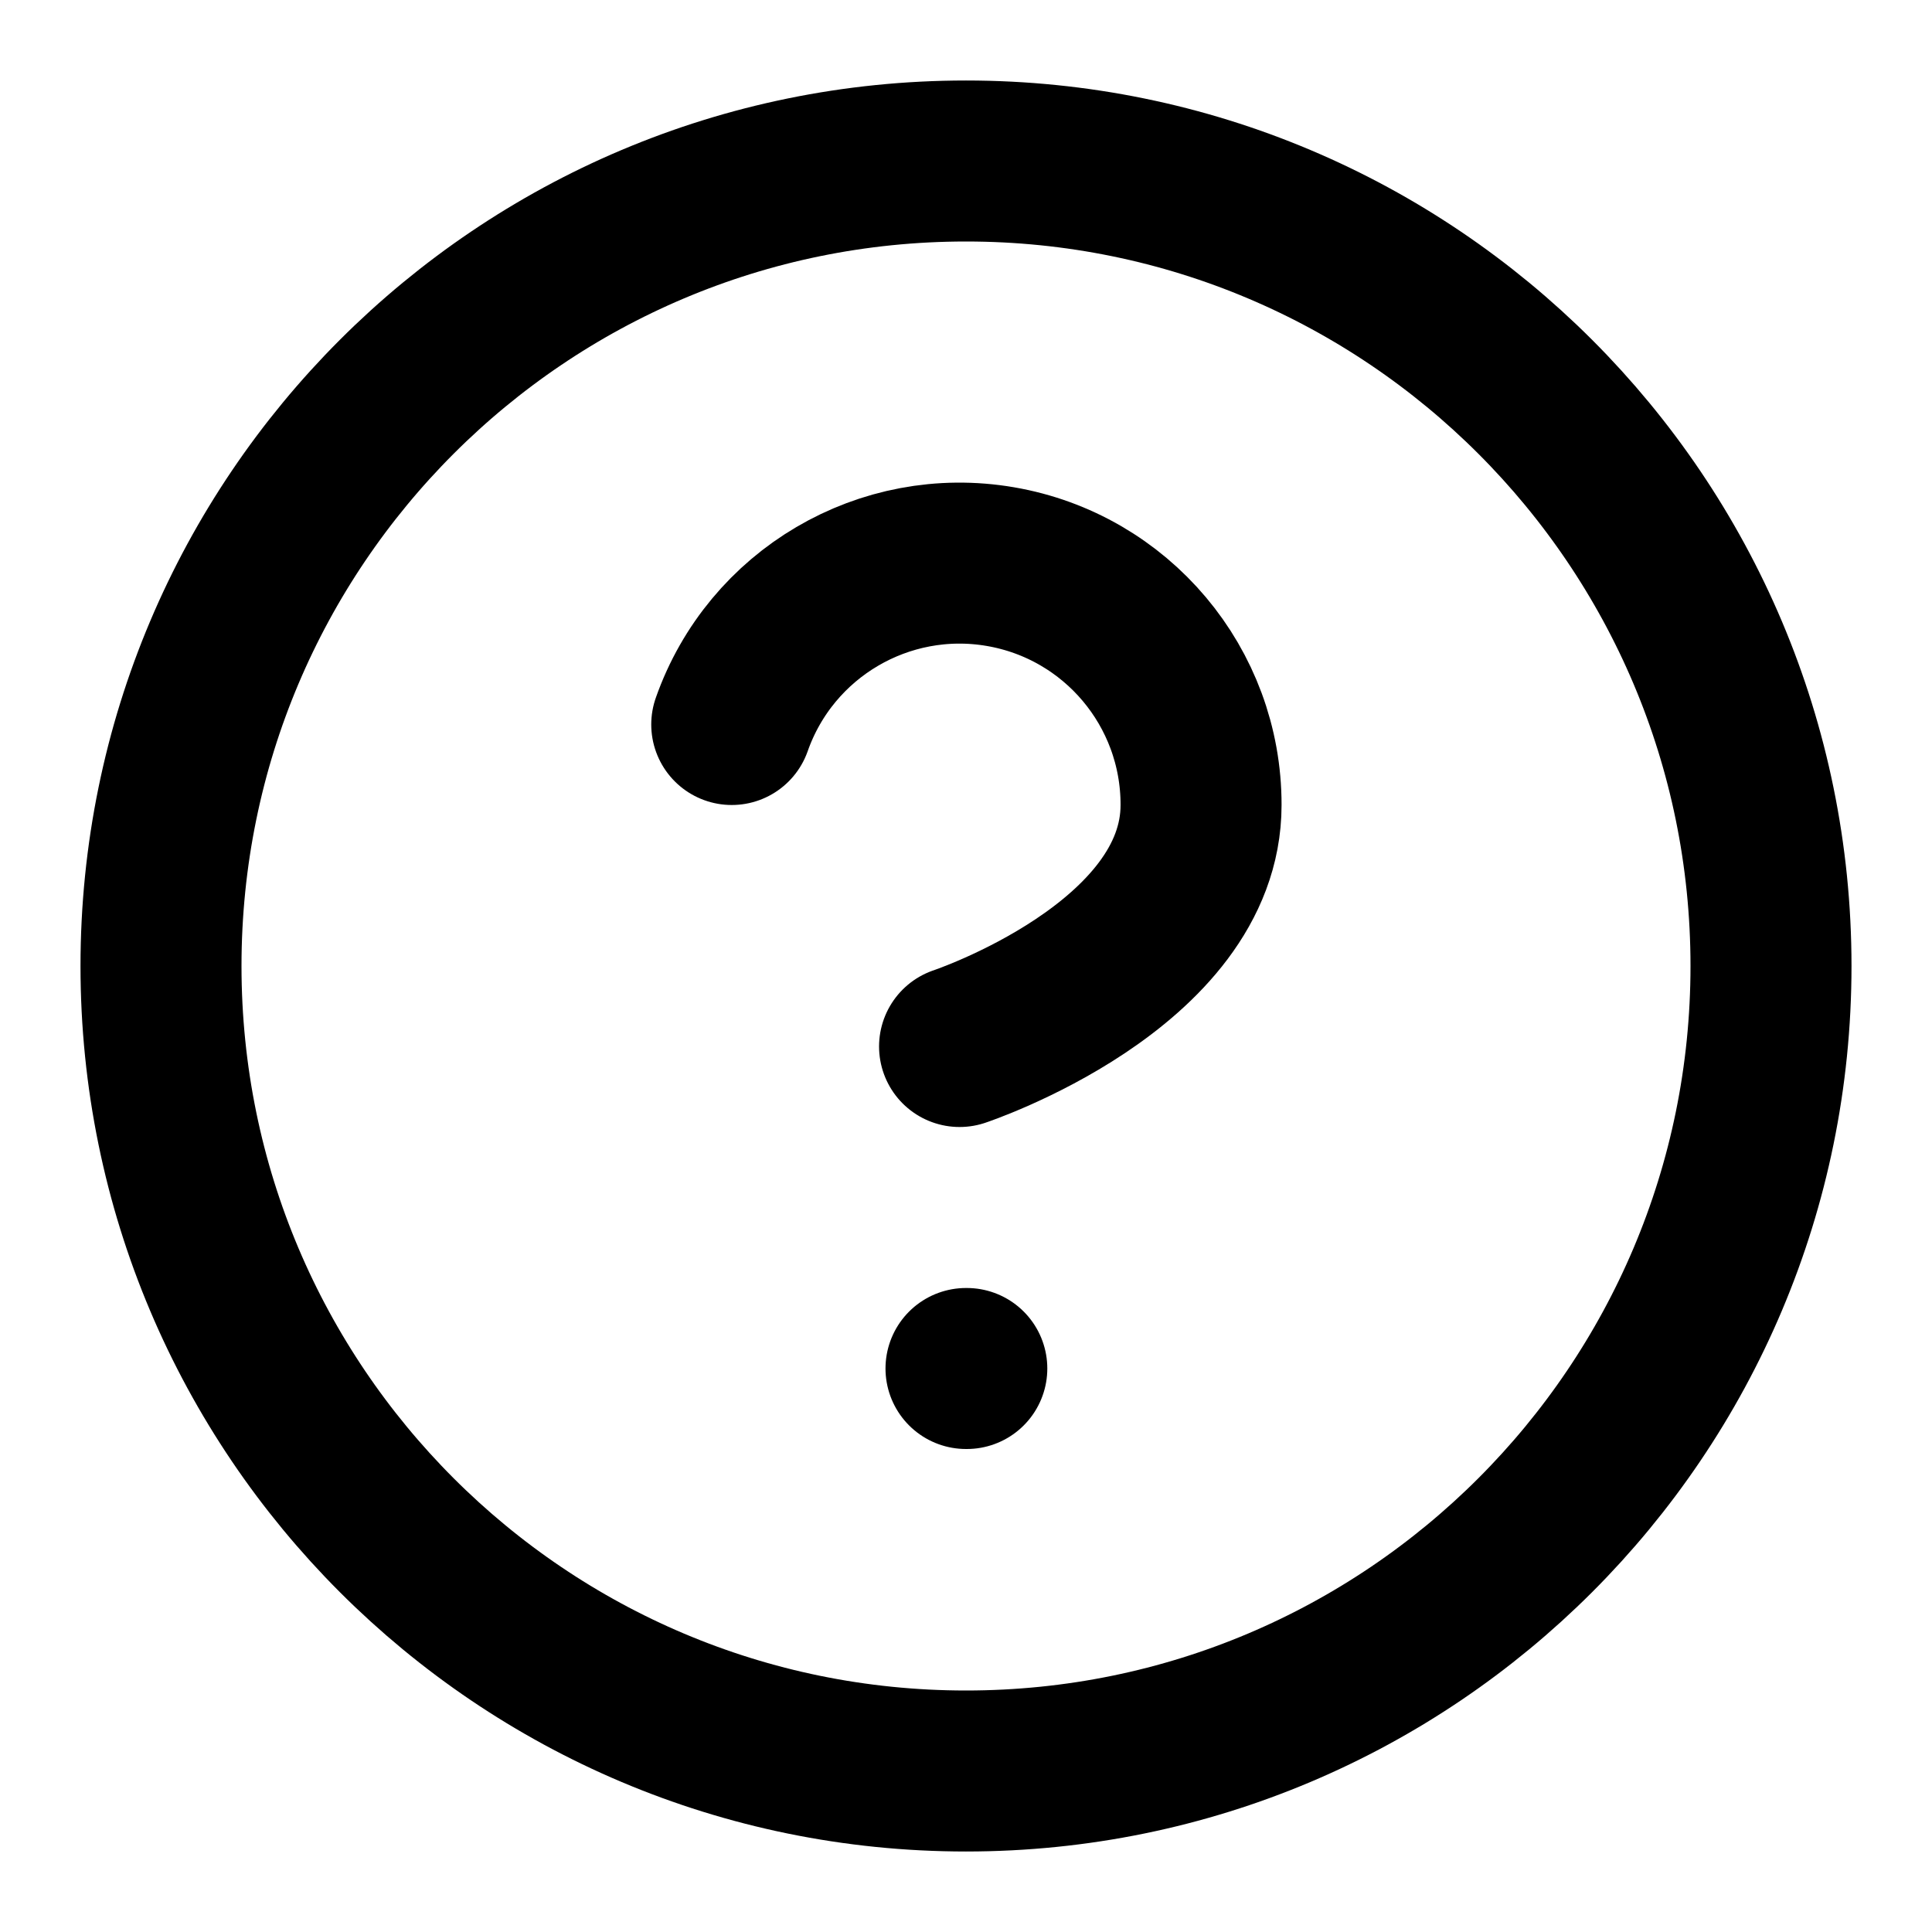
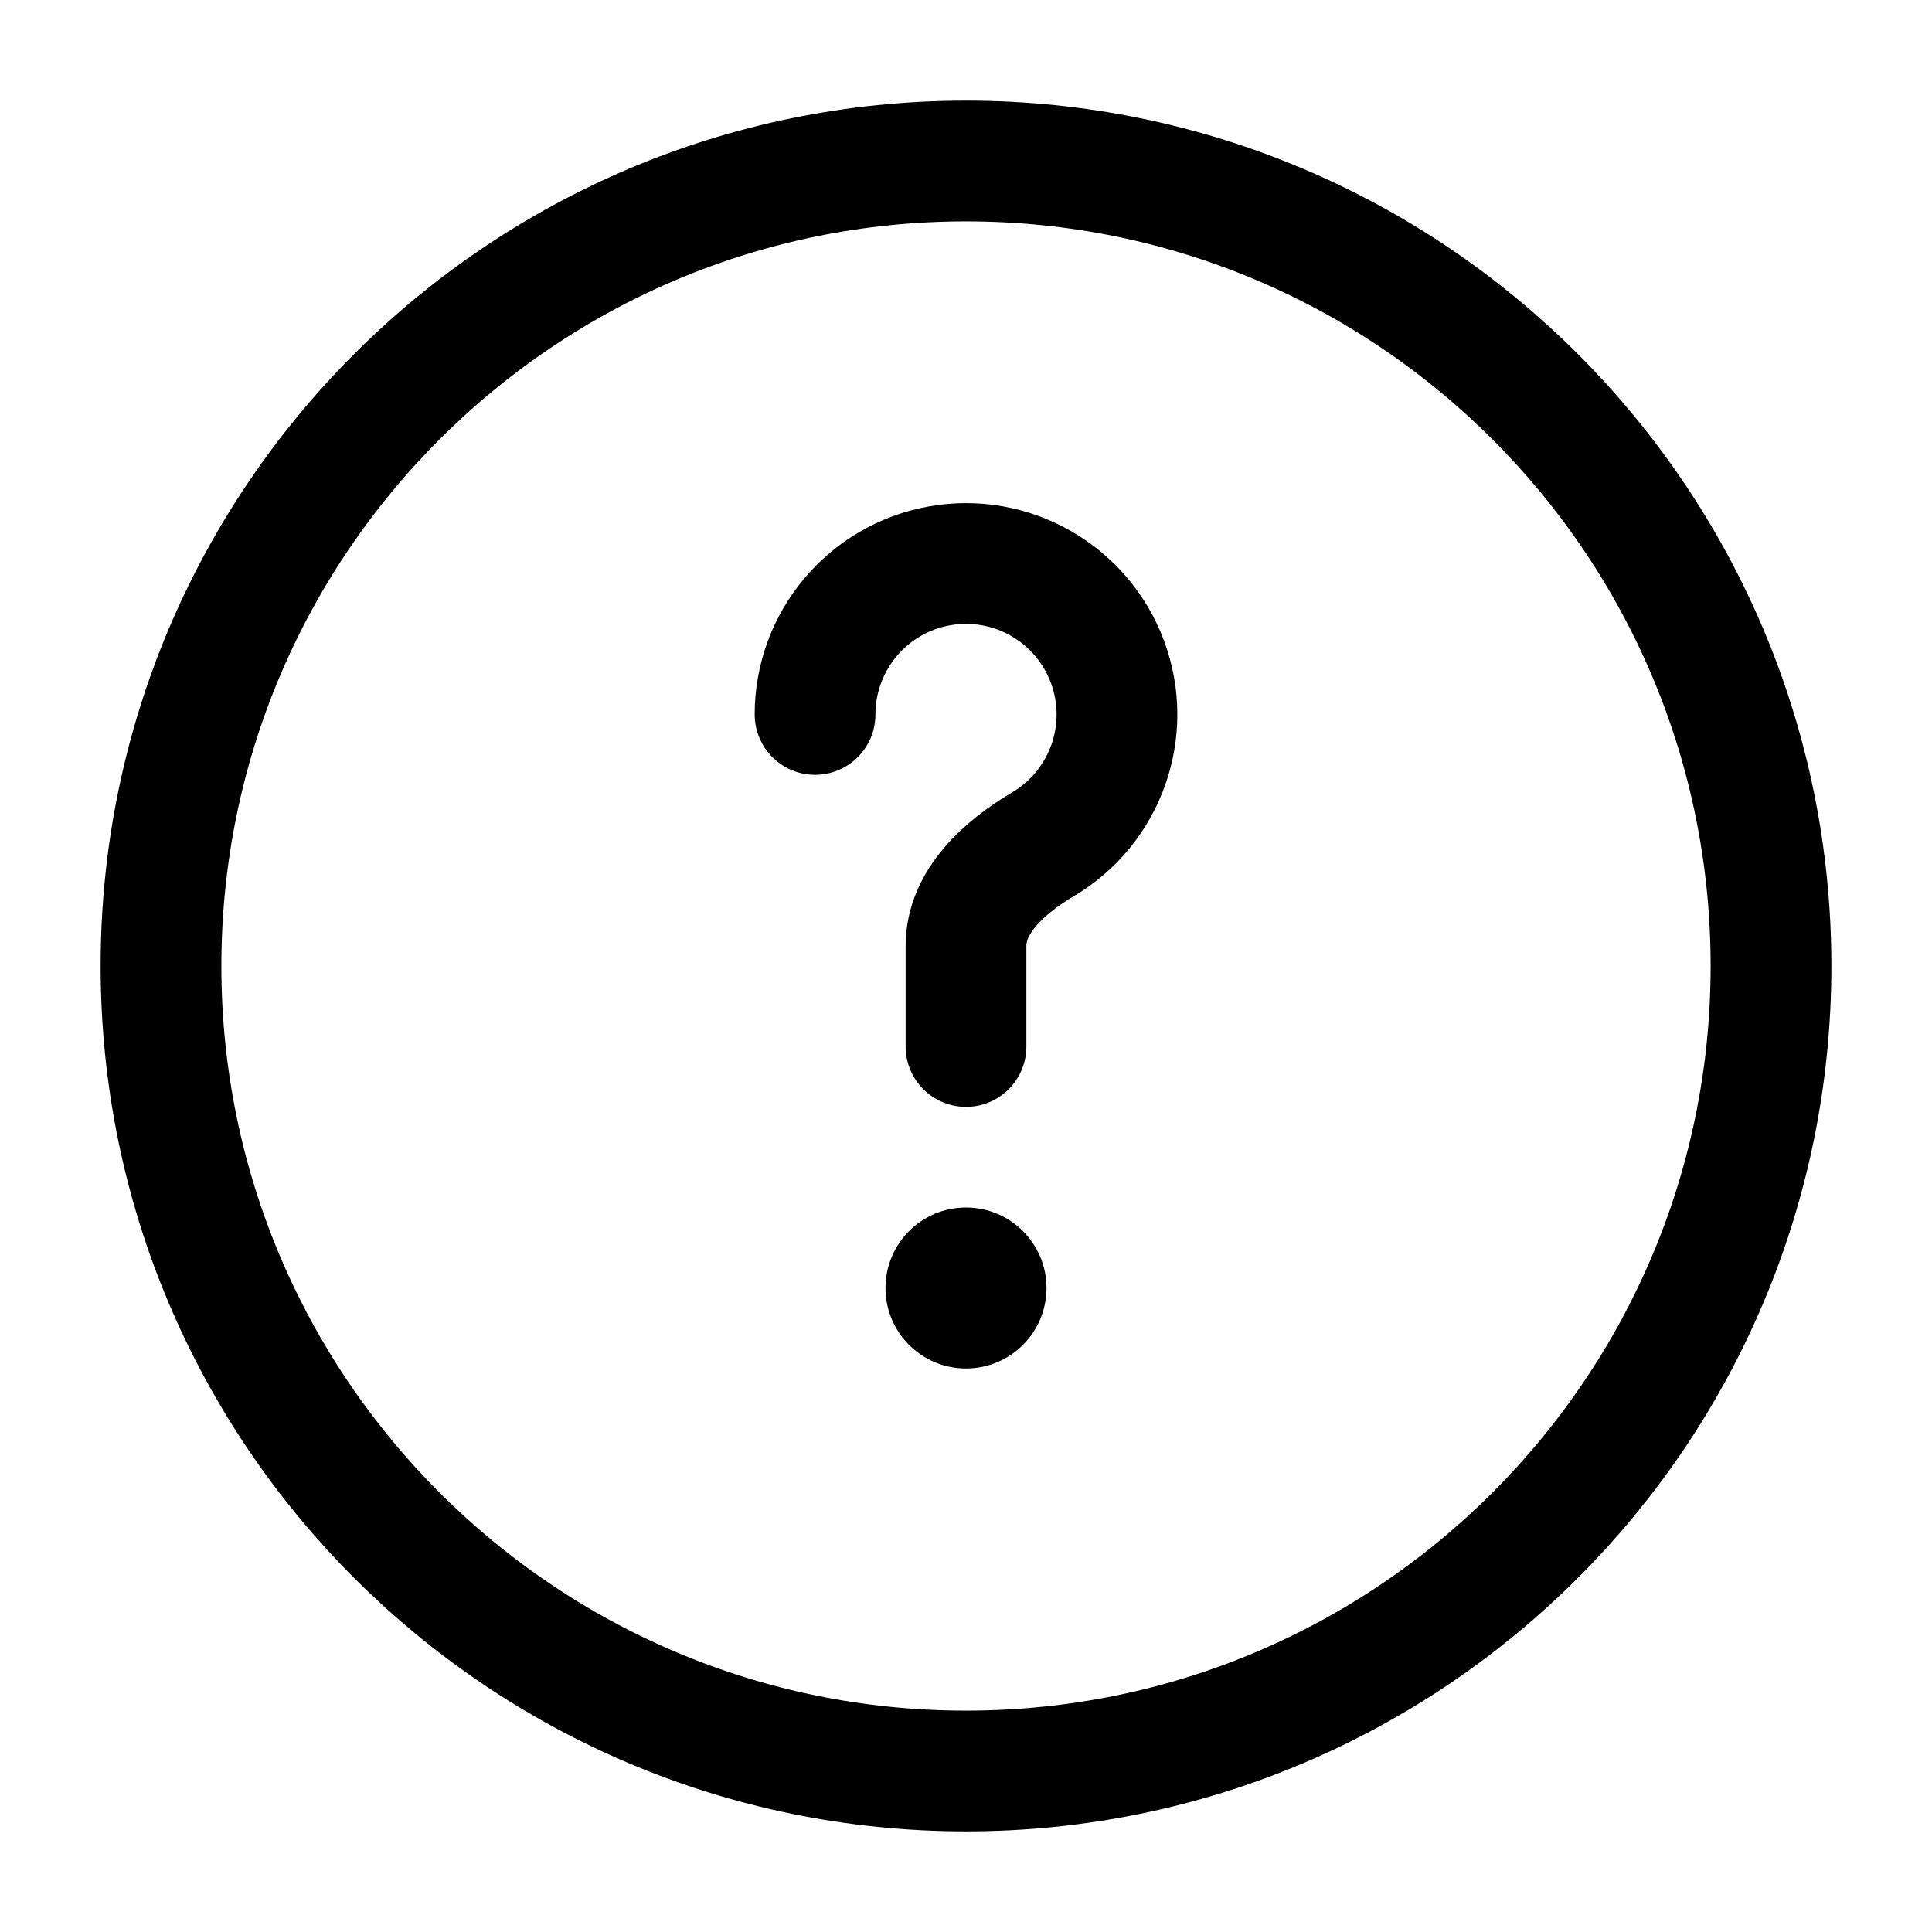
- <svg xmlns="http://www.w3.org/2000/svg" class="lucide lucide-circle-help" width="24" height="24" viewBox="0 0 24 24" fill="none" stroke="currentColor" stroke-width="2" stroke-linecap="round" stroke-linejoin="round">
-   <circle cx="12" cy="12" r="10" />
-   <path d="M9.09 9a3 3 0 0 1 5.83 1c0 2-3 3-3 3" />
-   <path d="M12 17h.01" />
+ <svg xmlns="http://www.w3.org/2000/svg" width="1em" height="1em" viewBox="0 0 24 24">
+   <g fill="none">
+     <circle cx="12" cy="12" r="10" stroke="currentColor" stroke-width="1.5" />
+     <path stroke="currentColor" stroke-linecap="round" stroke-width="1.5" d="M10.125 8.875a1.875 1.875 0 1 1 2.828 1.615c-.475.281-.953.708-.953 1.26V13" />
+     <circle cx="12" cy="16" r="1" fill="currentColor" />
+   </g>
</svg>
